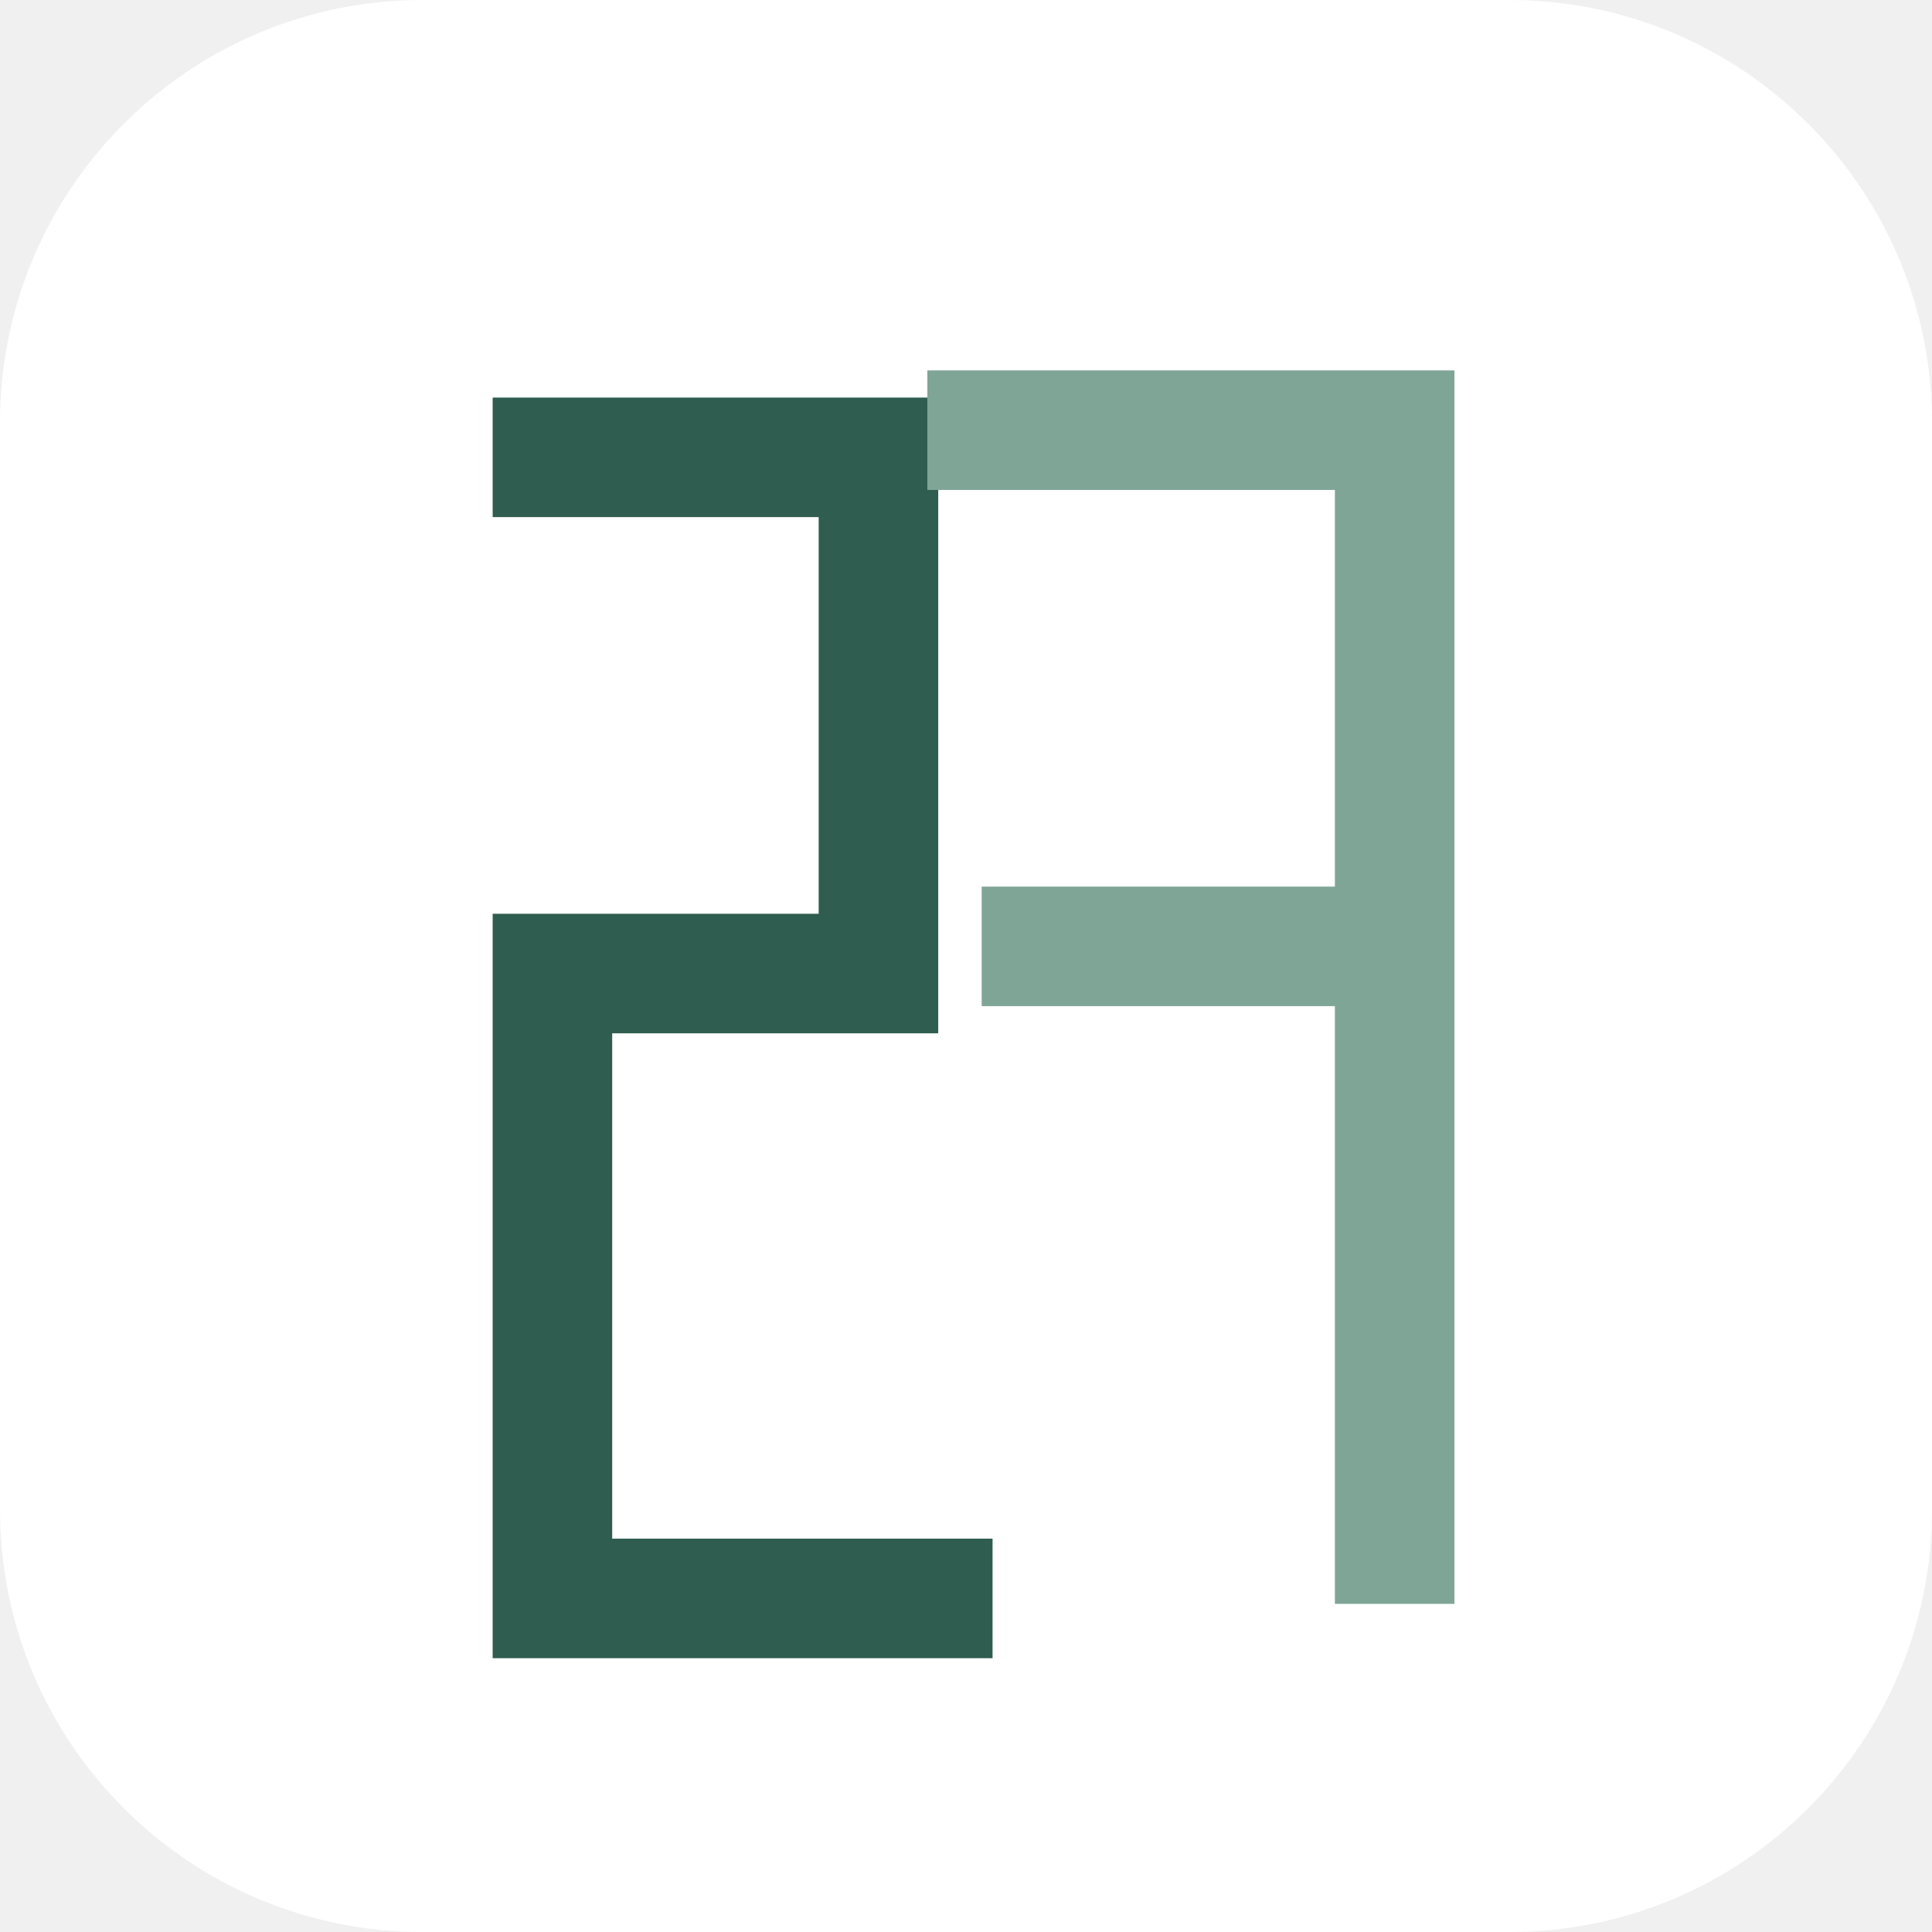
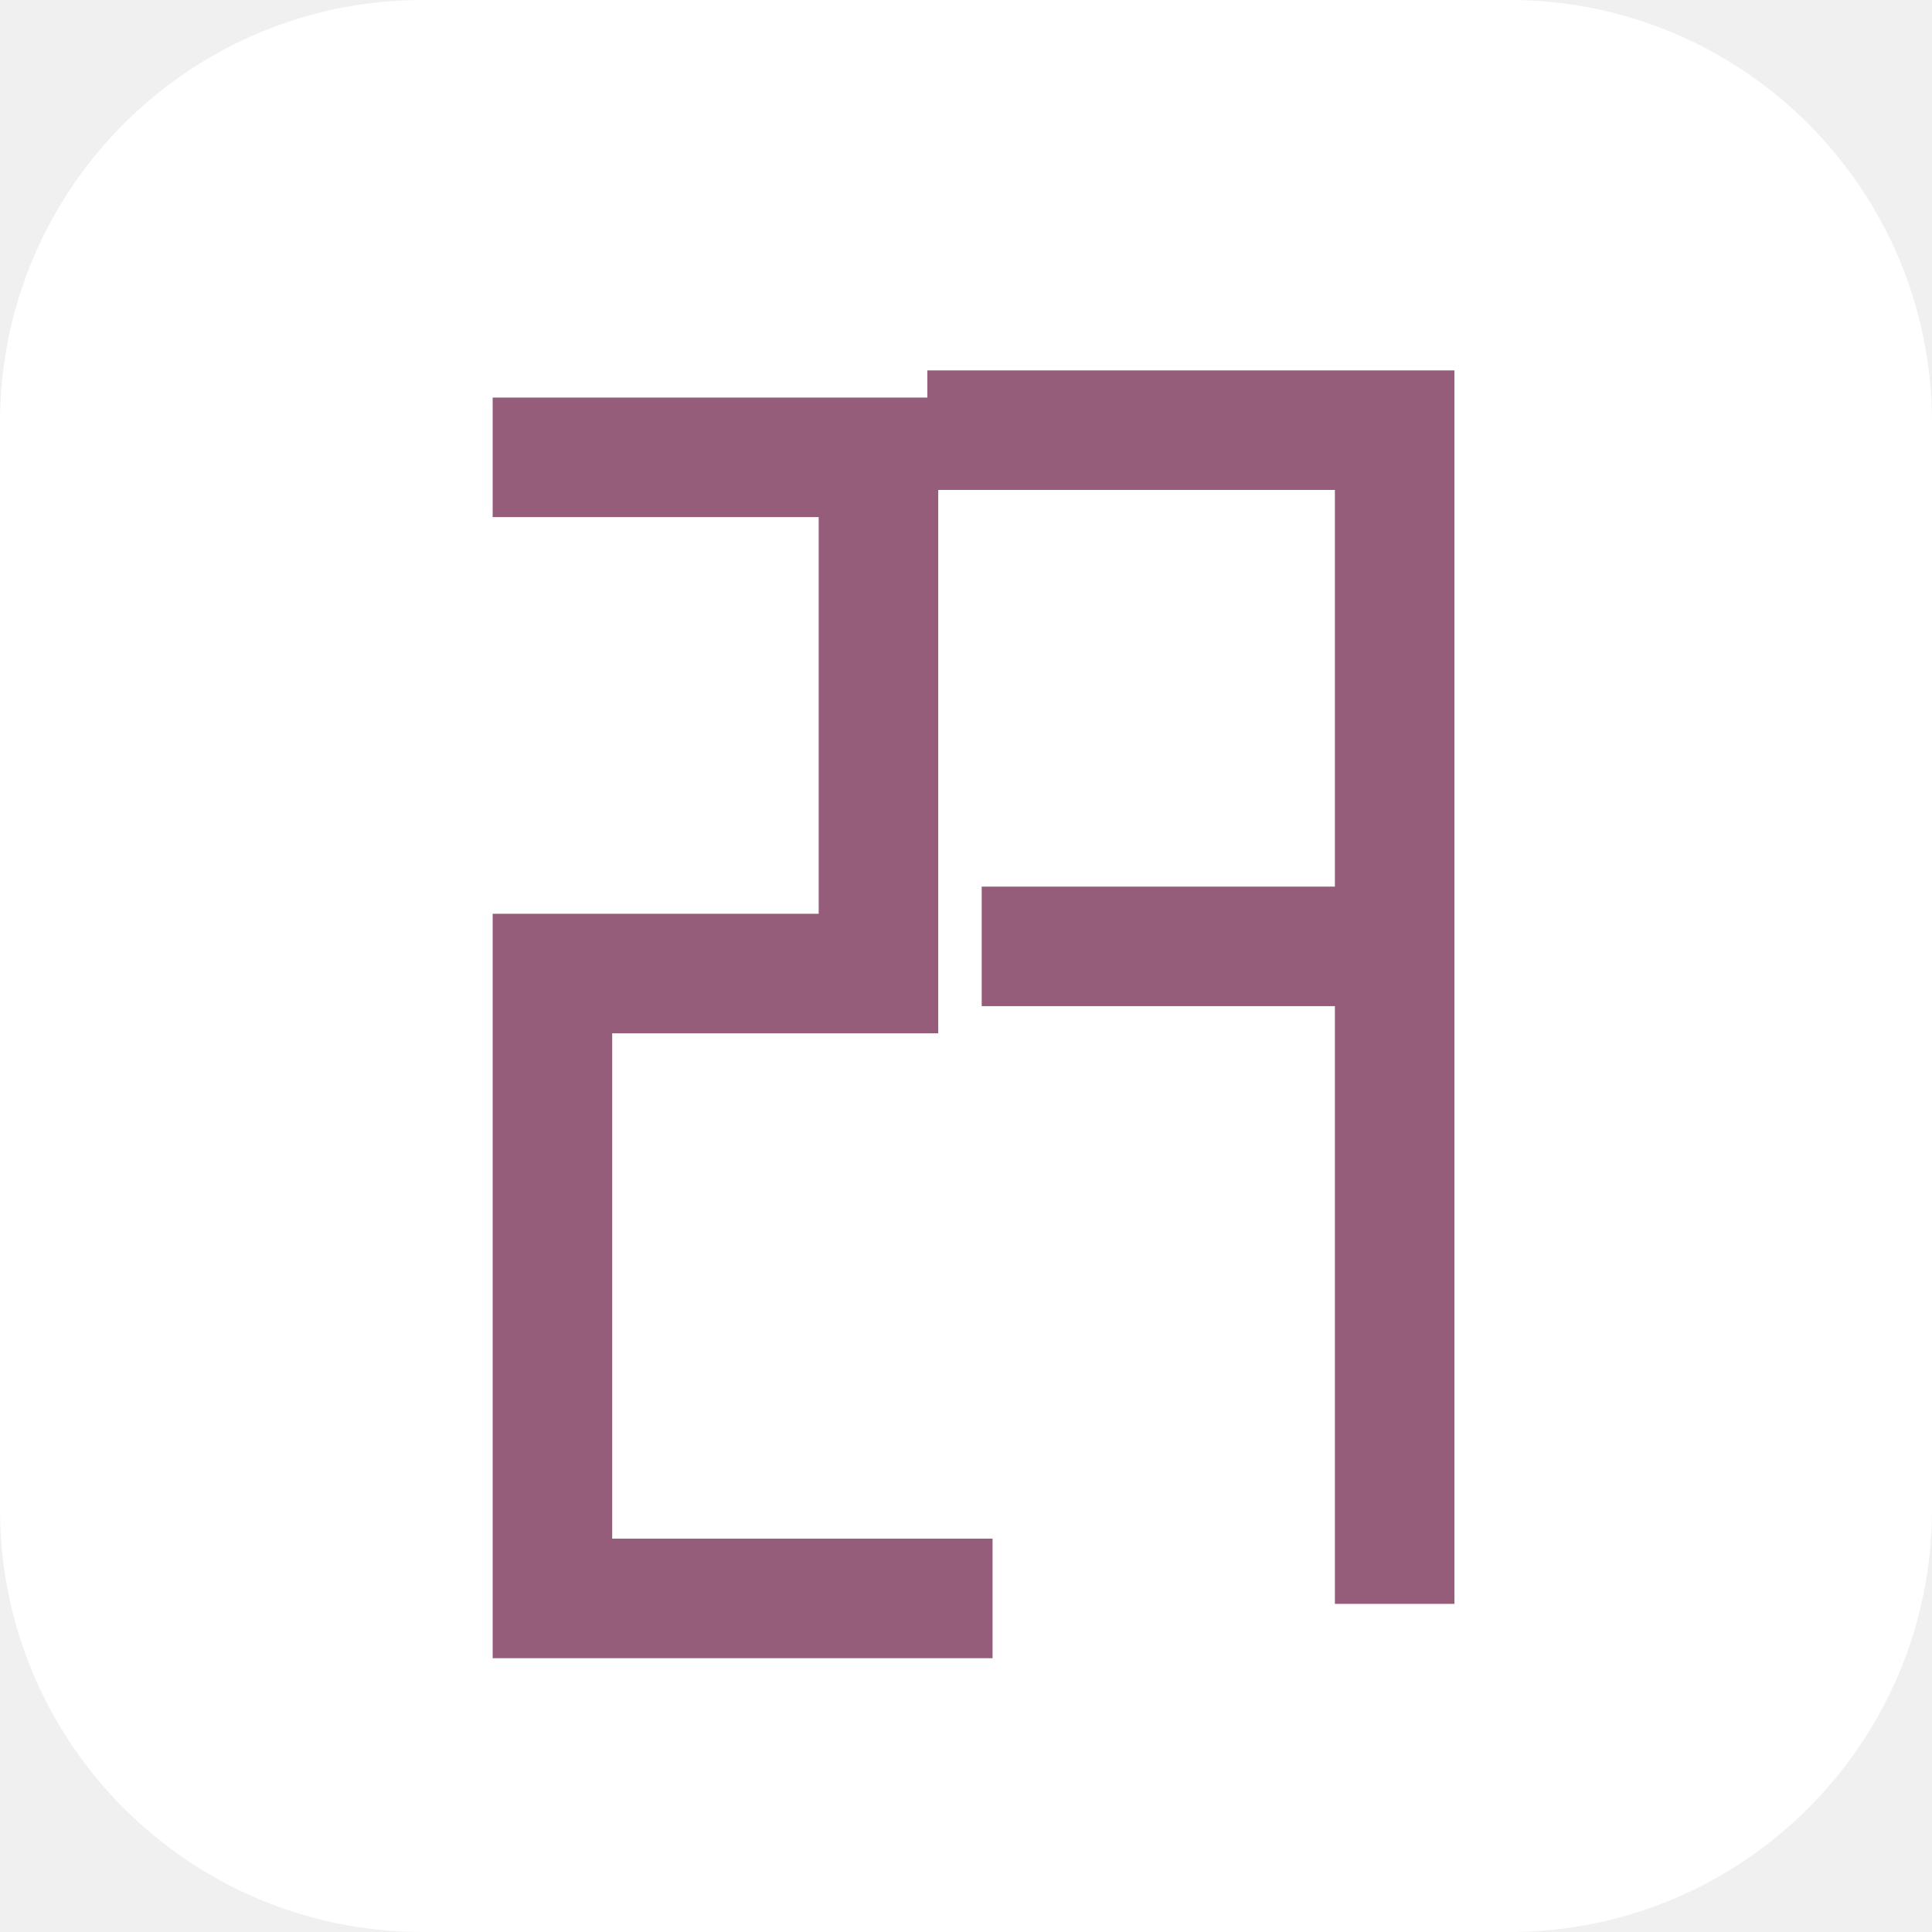
<svg xmlns="http://www.w3.org/2000/svg" viewBox="0 0 512 512">
  <rect width="512" height="512" rx="112" fill="#ffffff" />
  <g transform="translate(96 78) scale(0.72)">
-     <path d="M48 38H212V272H92V458H232V502H48V228H168V82H48Z" fill="#2f5d50" />
-     <path d="M208 28H402V482H358V262H228V218H358V72H208Z" fill="#7fa597" />
+     <path d="M48 38H212V272H92V458H232V502H48V228H168V82H48Z" fill="#965d7a" />
+     <path d="M208 28H402V482H358V262H228V218H358V72H208Z" fill="#965d7a" />
  </g>
</svg>
